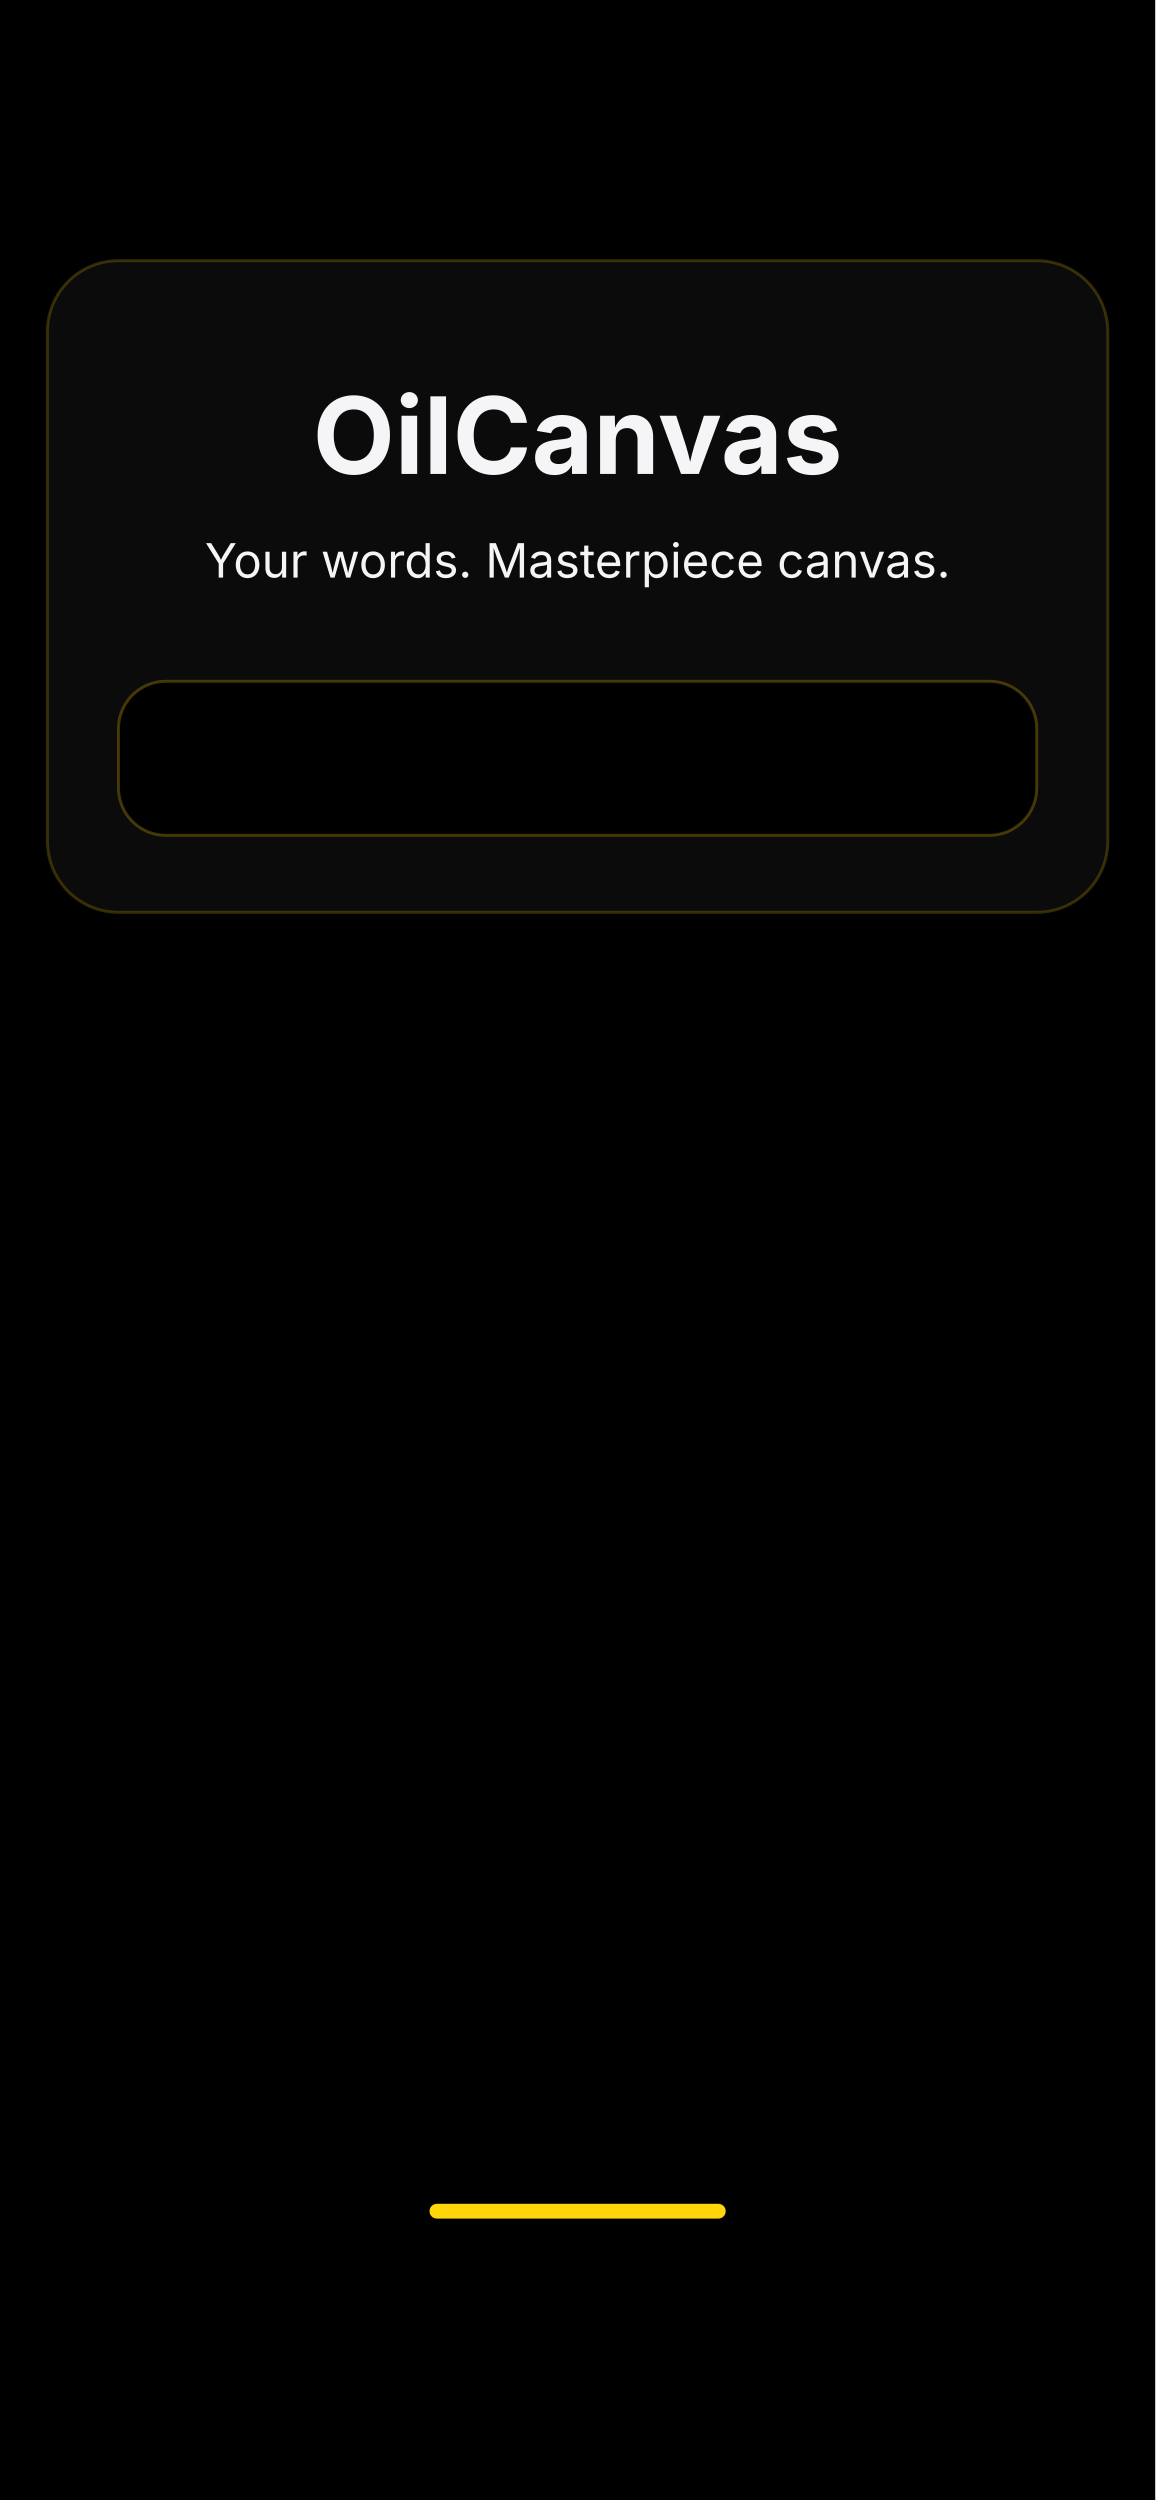
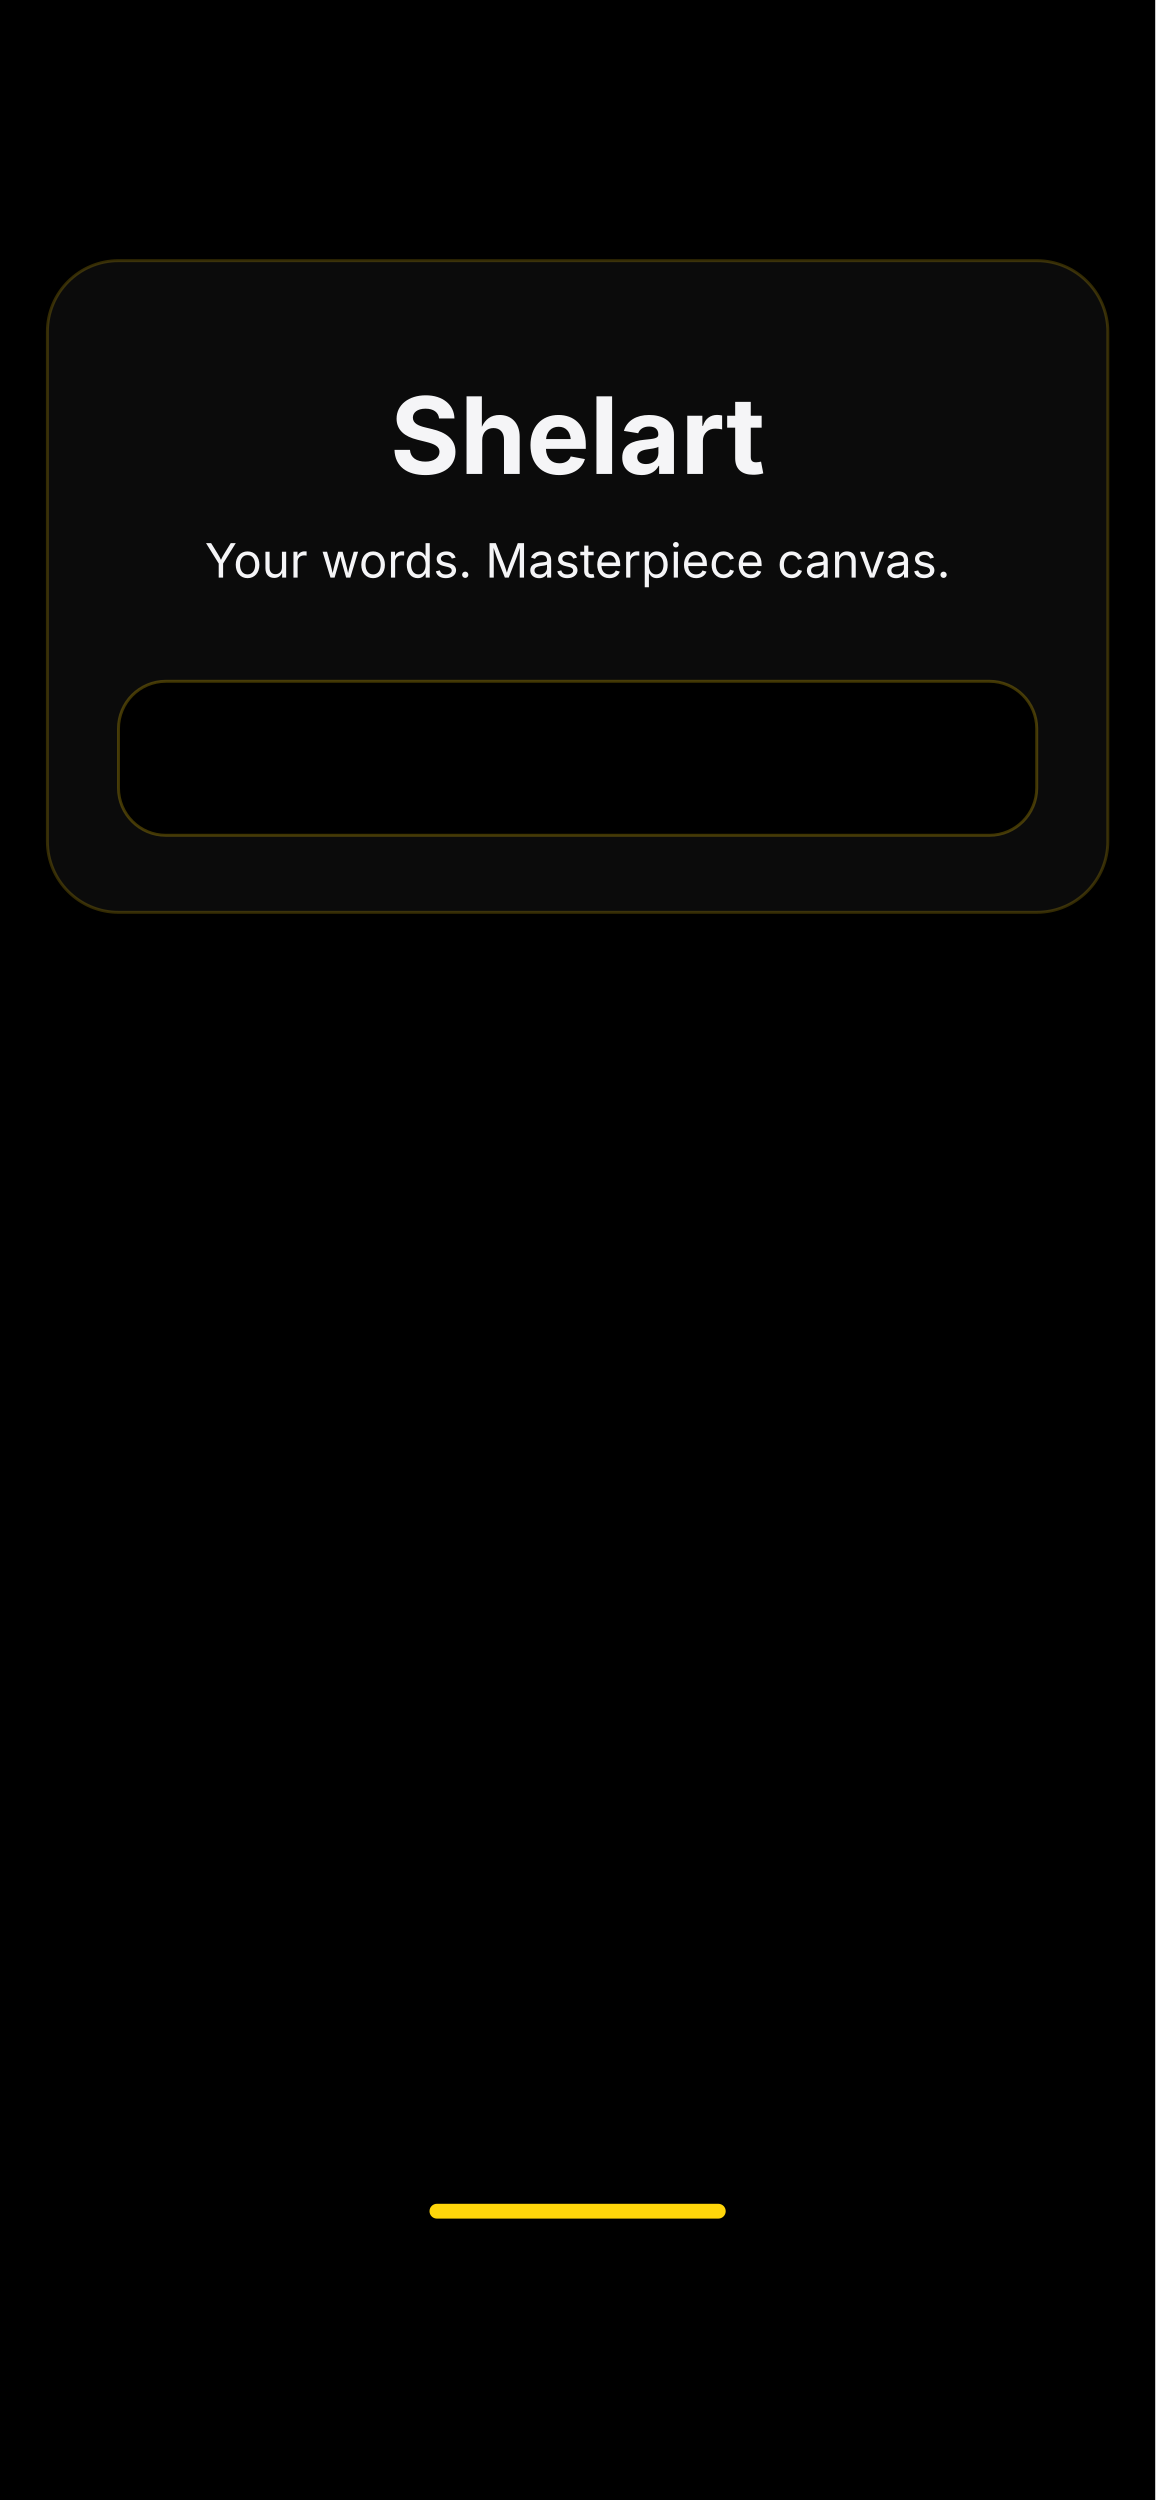
<svg xmlns="http://www.w3.org/2000/svg" width="390" height="844" viewBox="0 0 390 844" fill="none">
  <rect width="390" height="844" fill="#000" />
  <rect x="16" y="88" width="358" height="220" rx="24" fill="#111" fill-opacity="0.7" stroke="#FFD60A" stroke-opacity="0.2" />
-   <text x="195" y="160" fill="#F5F5F7" text-anchor="middle" font-size="36" font-family="Inter, sans-serif" font-weight="700">OilCanvas</text>
+   <text x="195" y="160" fill="#F5F5F7" text-anchor="middle" font-size="36" font-family="Inter, sans-serif" font-weight="700">Shelart</text>
  <text x="195" y="195" fill="#F5F5F7" text-anchor="middle" font-size="16" font-family="Inter, sans-serif">Your words. Masterpiece canvas.</text>
  <rect x="40" y="230" width="310" height="52" rx="16" fill="#000" stroke="#FFD60A" stroke-opacity="0.25" />
  <rect x="145" y="744" width="100" height="5" rx="2.5" fill="#FFD60A" />
</svg>
